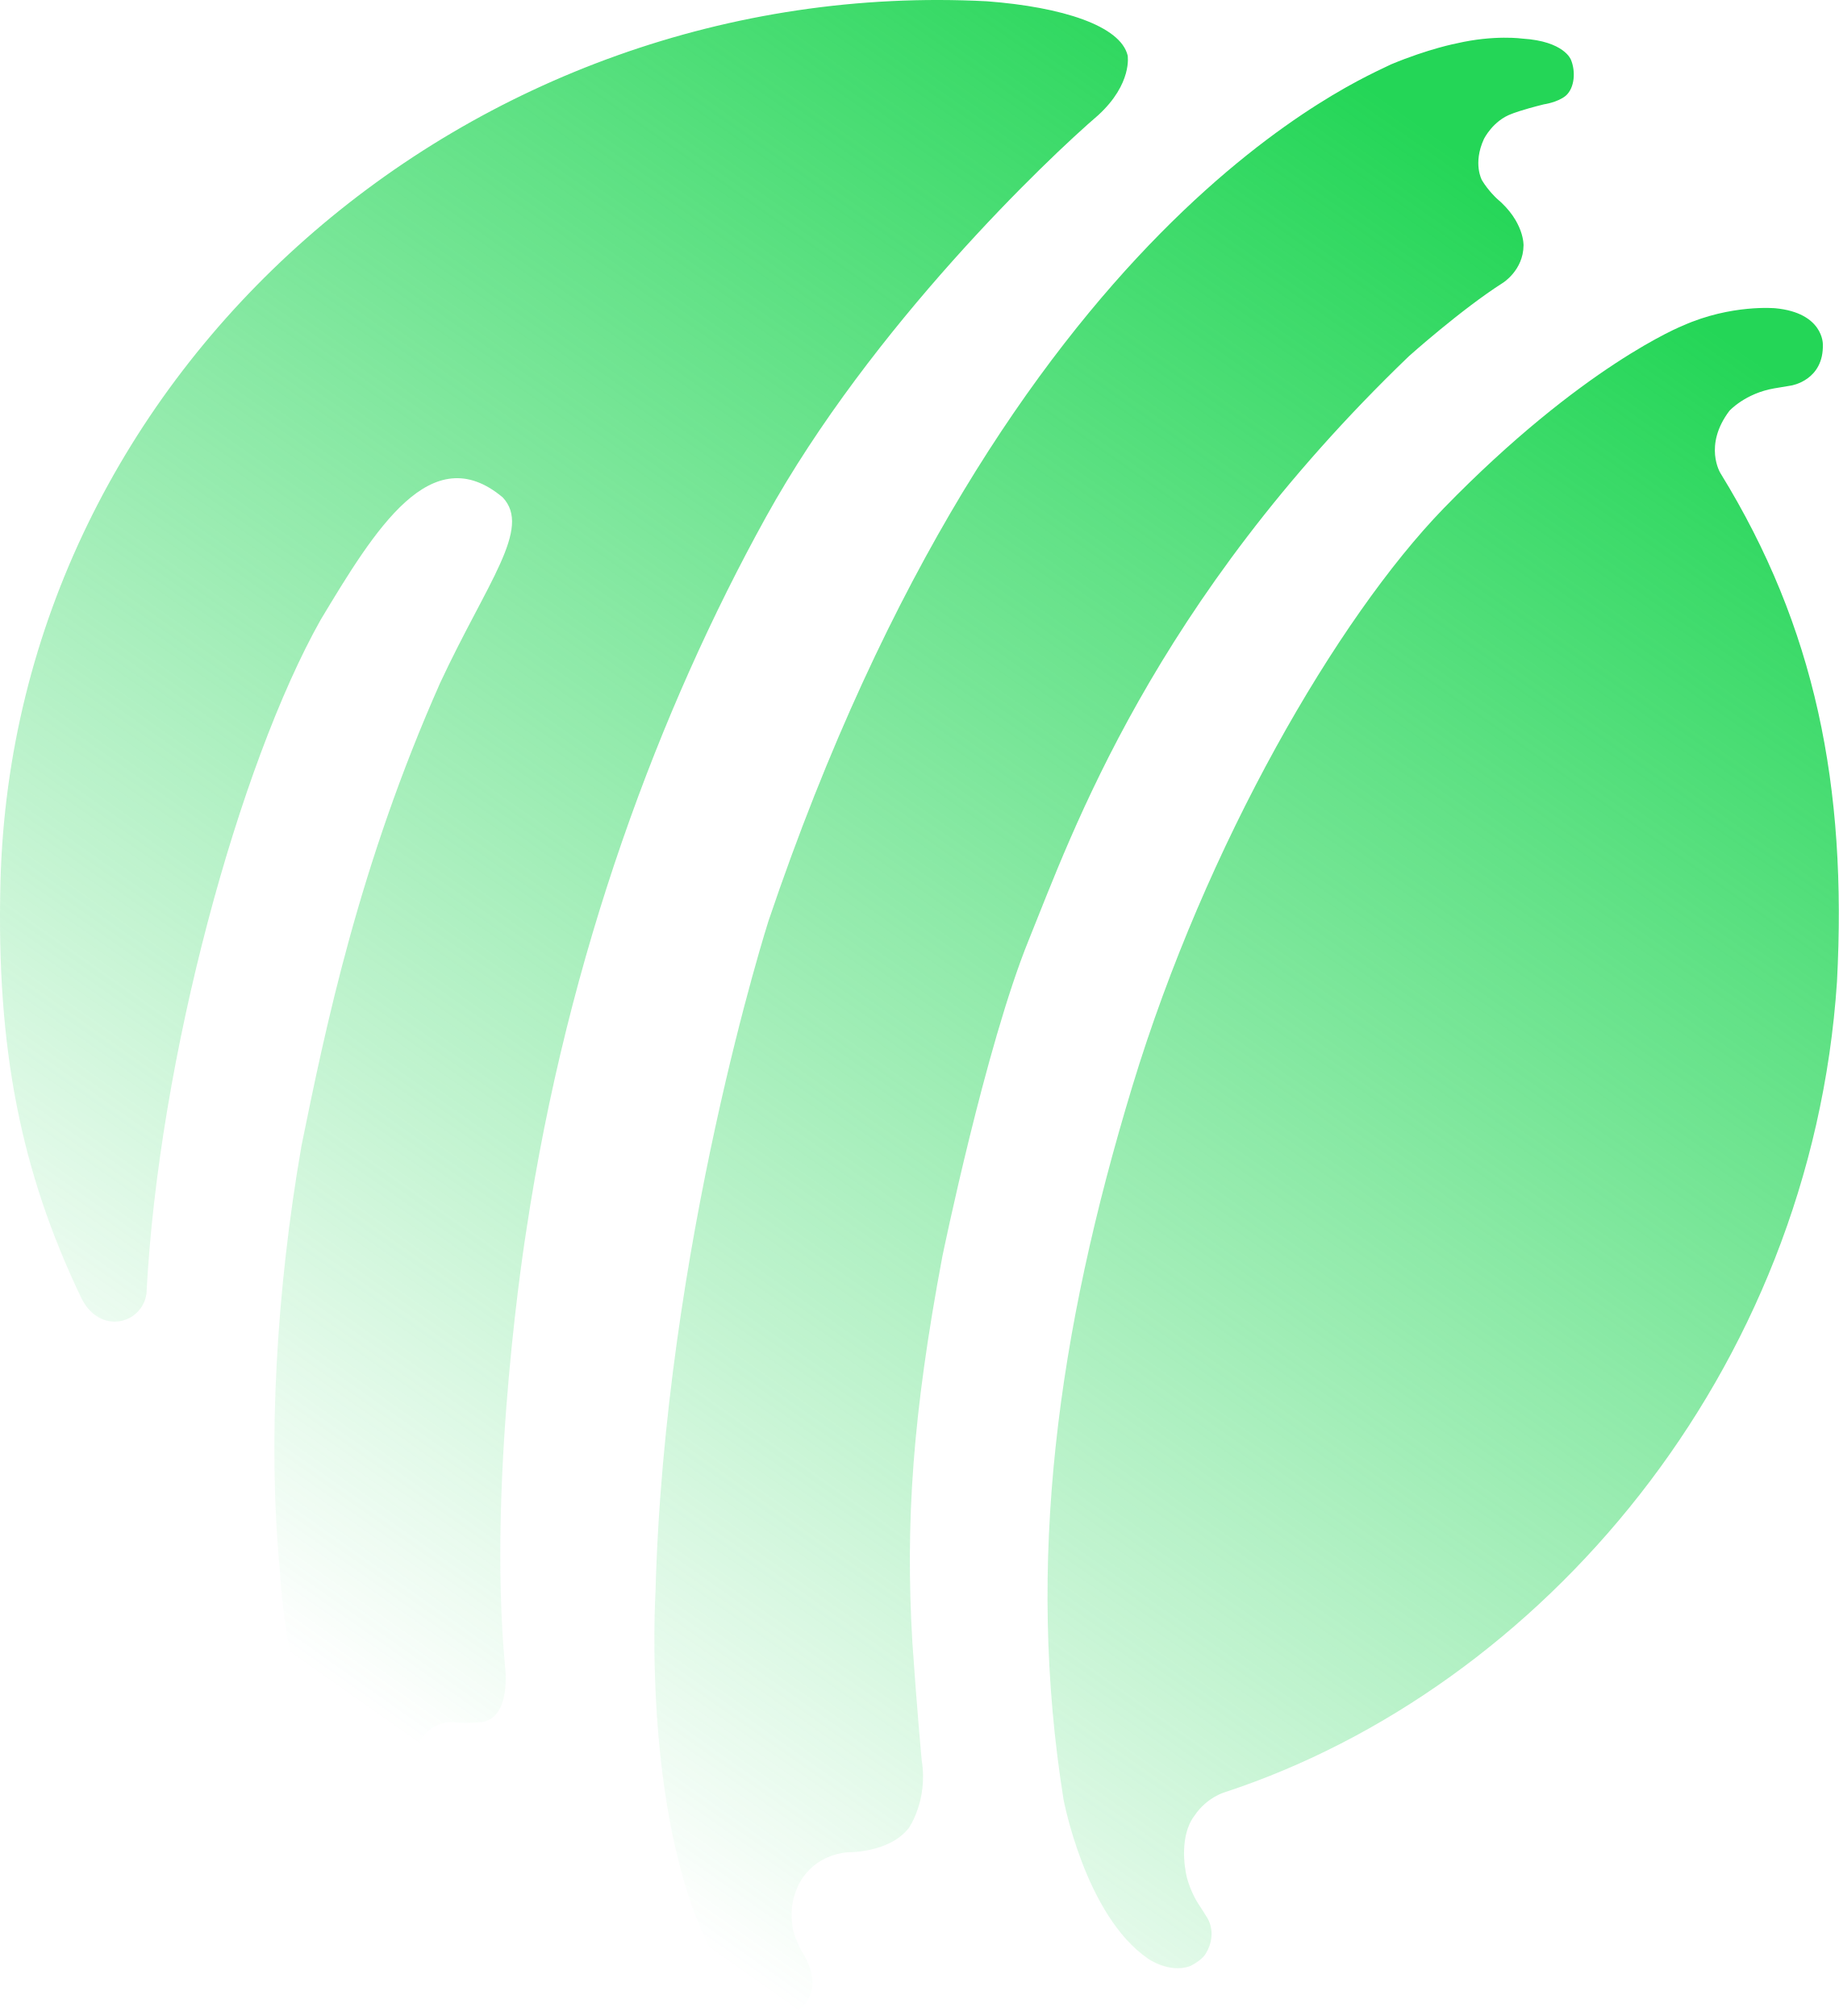
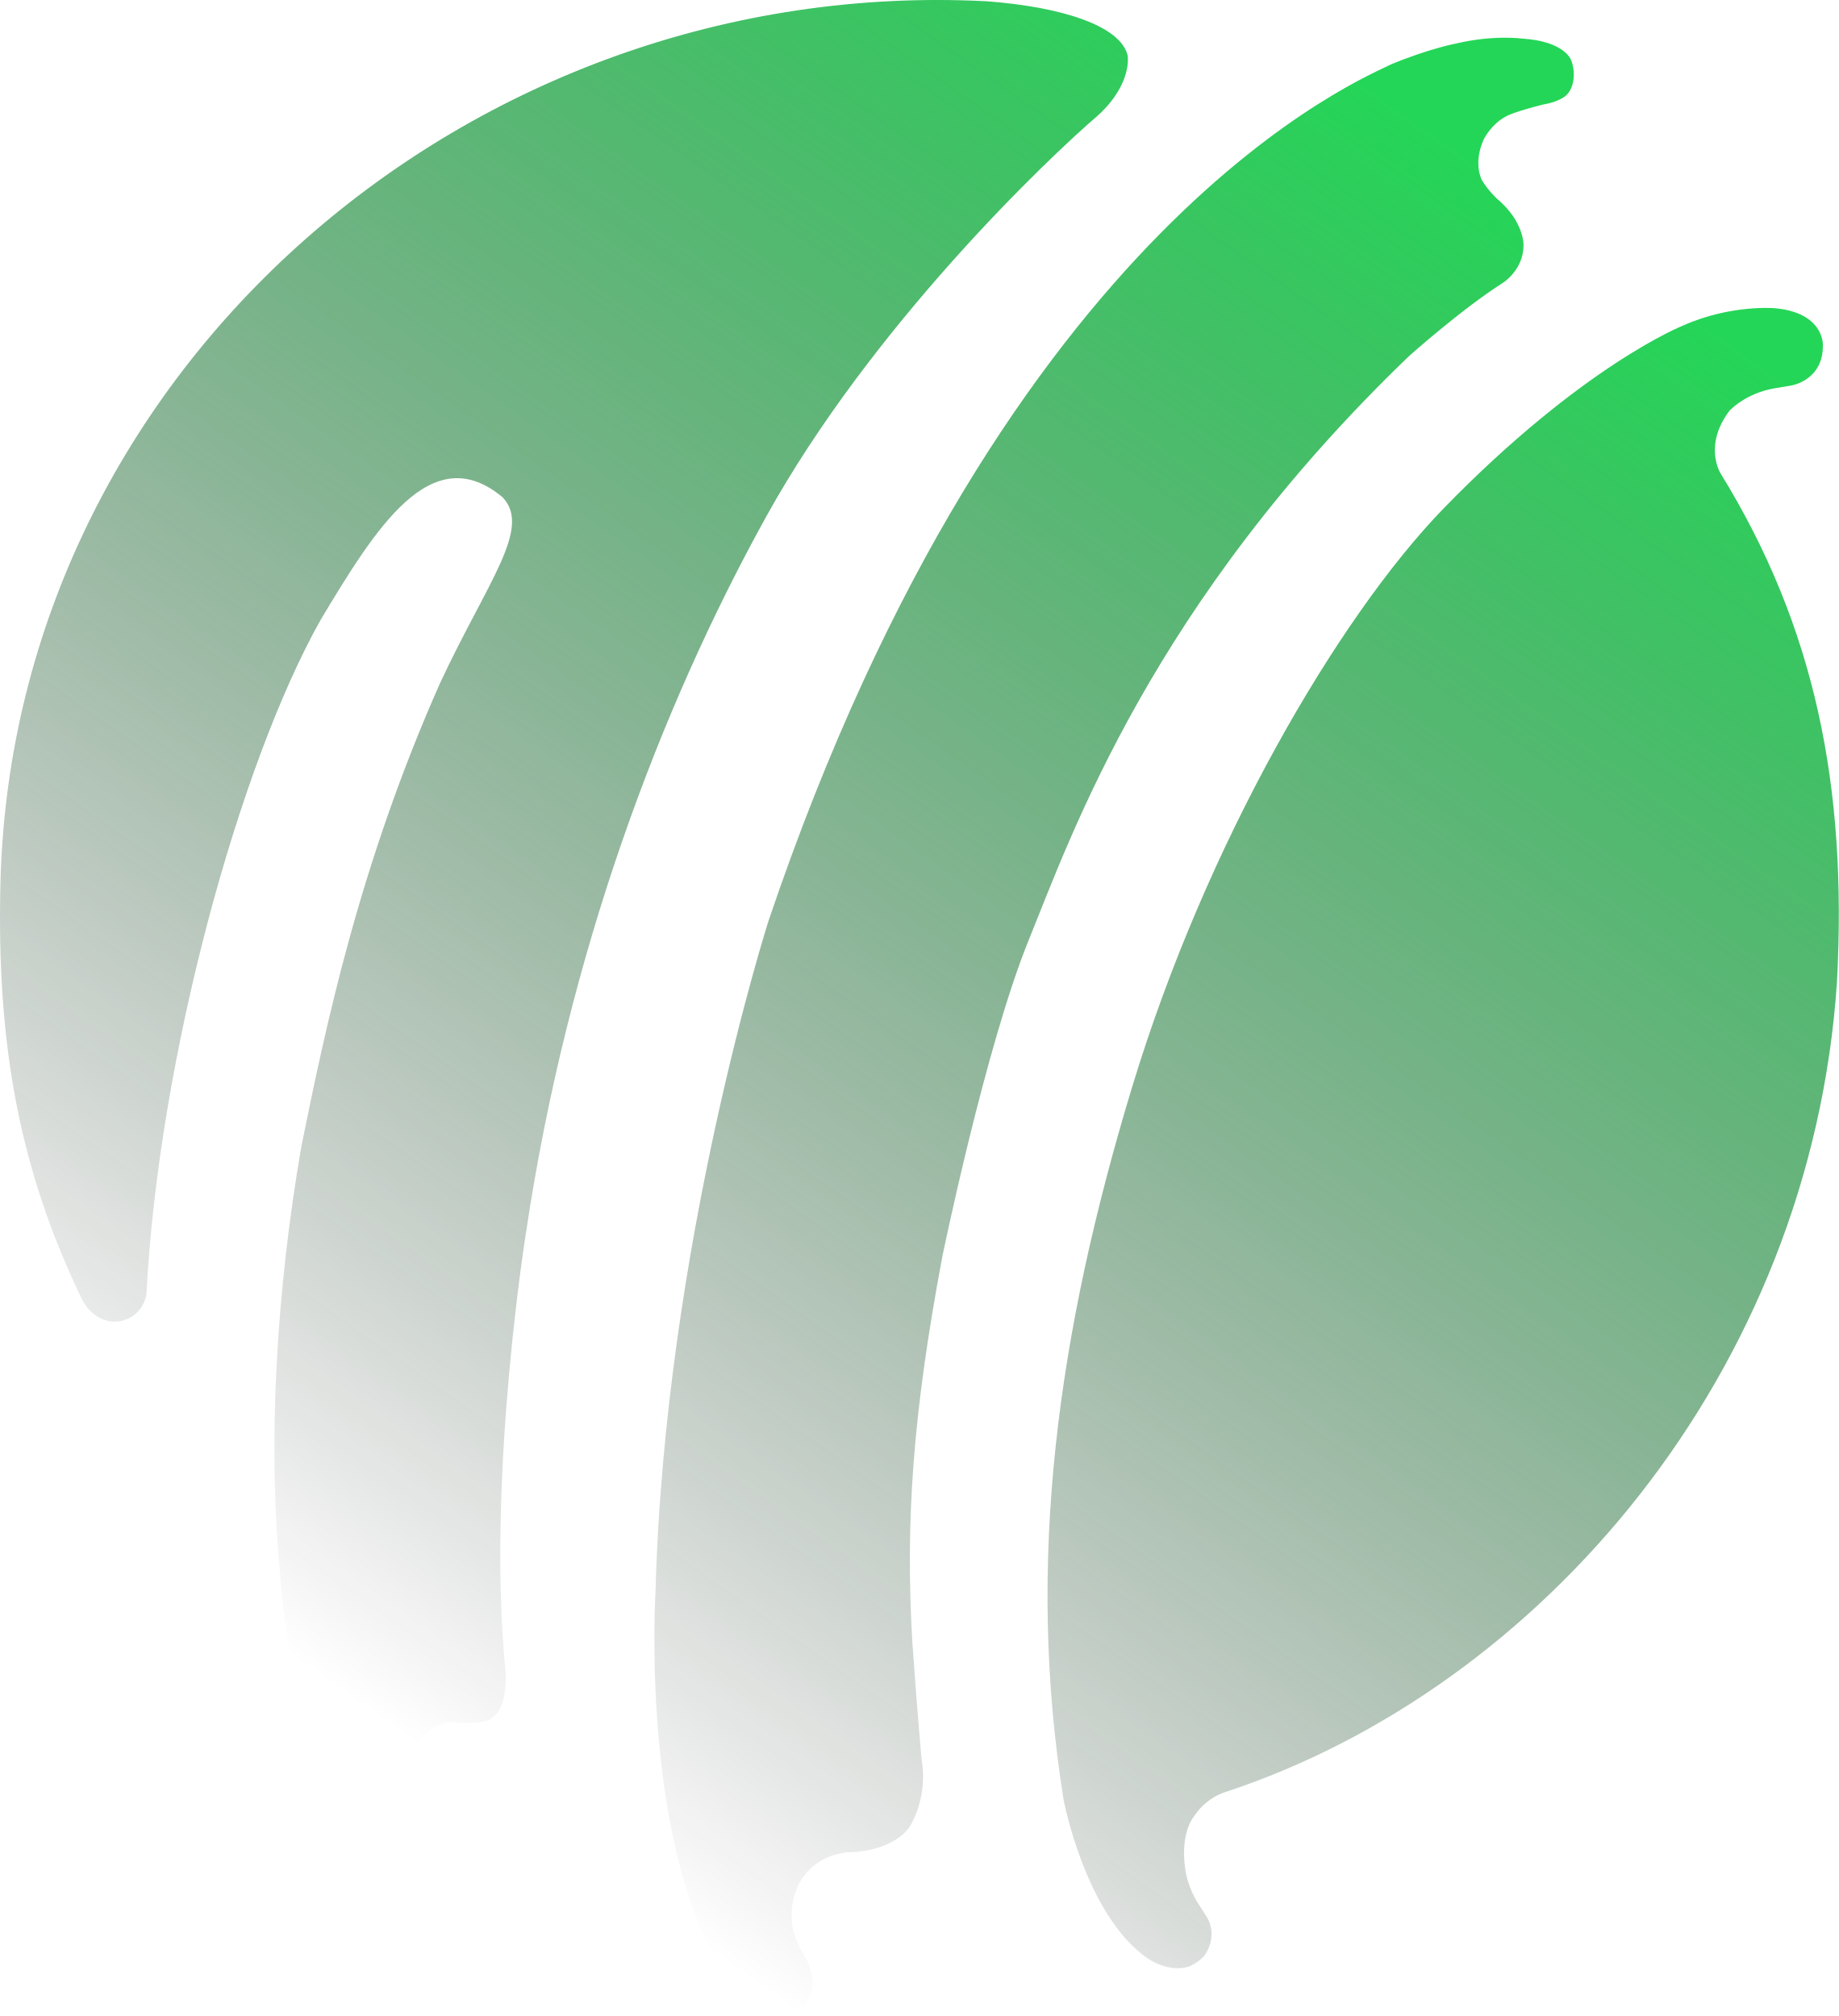
<svg xmlns="http://www.w3.org/2000/svg" width="176" height="193" viewBox="0 0 176 193" fill="none">
  <path fill-rule="evenodd" clip-rule="evenodd" d="M73.296 49.526C83.42 31.218 100.292 15.16 105.11 11.031c3.299-3.026 2.822-5.717 2.822-5.717-.688-2.85-6.286-4.645-13.455-5.19C45.159-2.449 1.312 35.294.045 84.44c-.413 16.065 2.008 27.853 7.733 39.815 1.75 3.57 5.805 2.541 6.24-.402 1.16-22.573 8.888-50.675 16.674-64.52 5.22-8.68 10.575-17.457 17.421-11.718 2.808 2.968-1.468 8.077-5.98 17.752-7.772 17.5-10.986 33.047-13.276 44.317-2.411 13.852-3.223 28.341-2.095 40.385 1.026 17.665 8.863 28.753 13.783 25.355 3.19-2.701-1.976-5.337-.428-8.651 0 0 .96-1.907 3.146-1.912 0 0 .839.148 2.604.027 3.199-.196 2.465-5.425 2.465-5.425-1.704-18.495 2.032-41.589 2.032-41.589 3.994-26.627 12.811-50.036 22.932-68.347zM164.67 45.3s-1.657-2.642.858-5.972c0 0 1.509-1.672 4.299-2.149 0 0 .74-.118 1.628-.273 0 0 3.119-.489 3.015-3.955 0 0 .061-2.995-4.534-3.44 0 0-4.232-.404-8.862 1.662 0 0-9.559 3.776-22.912 17.509-10.12 10.445-22.745 32.13-29.784 55.321-7.167 23.609-10.207 45.554-6.584 68.27 0 0 2.077 11.089 8.057 15.215 0 0 2.007 1.449 4.029.748 0 0 1.119-.51 1.535-1.222.474-.759.96-2.269-.024-3.667 0 0-.305-.496-.75-1.175 0 0-.986-1.5-1.199-3.283 0 0-.578-3.132.87-5.046 1.202-1.802 2.938-2.271 2.938-2.271 30.246-9.954 56.096-40.167 58.574-77.6.98-18.716-2.079-33.929-11.154-48.672zm-29.826-11.192s5.01-4.488 8.992-7.024c0 0 1.959-1.202 1.986-3.581 0 0 .099-2.28-2.576-4.512 0 0-.821-.76-1.404-1.738 0 0-.893-1.582.183-3.935 0 0 .862-1.78 2.692-2.428 0 0 .857-.357 3.05-.9 0 0 1.339-.19 2.102-.83.864-.762.949-2.36.486-3.448 0 0-.628-1.764-4.632-2.015 0 0-2.687-.383-6.298.454 0 0-2.658.5-6.288 2.013-2.165 1.163-36.804 14.61-59.584 82.006 0 0-9.95 31.132-10.815 64.281 0 0-1.42 23.167 6.17 35.835 0 0 1.098 2.01 3.595 3.96 0 0 2.097 1.793 4.293-.15 0 0 2.207-1.725-.068-5.306 0 0-.351-.538-.782-1.853 0 0-.542-2.061.267-3.979 0 0 .97-3.209 4.902-3.636 0 0 3.98.108 5.872-2.324 0 0 1.851-2.635 1.235-6.452 0 0-.46-4.903-.9-11.365-.672-11.517.03-21.782 2.874-36.897 0 0 4.131-20.105 8.255-30.263 4.125-10.159 11.819-32.285 36.393-55.913z" fill="url(#paint0_linear_2193_44128)" />
  <defs>
    <linearGradient id="paint0_linear_2193_44128" x1="132" y1="9" x2="27" y2="158" gradientUnits="userSpaceOnUse">
      <stop stop-color="#24D657" />
-       <stop offset="1" stop-color="#24D657" stop-opacity="0" />
+       <stop offset="1" stop-color="#red" stop-opacity="0" />
    </linearGradient>
  </defs>
</svg>
